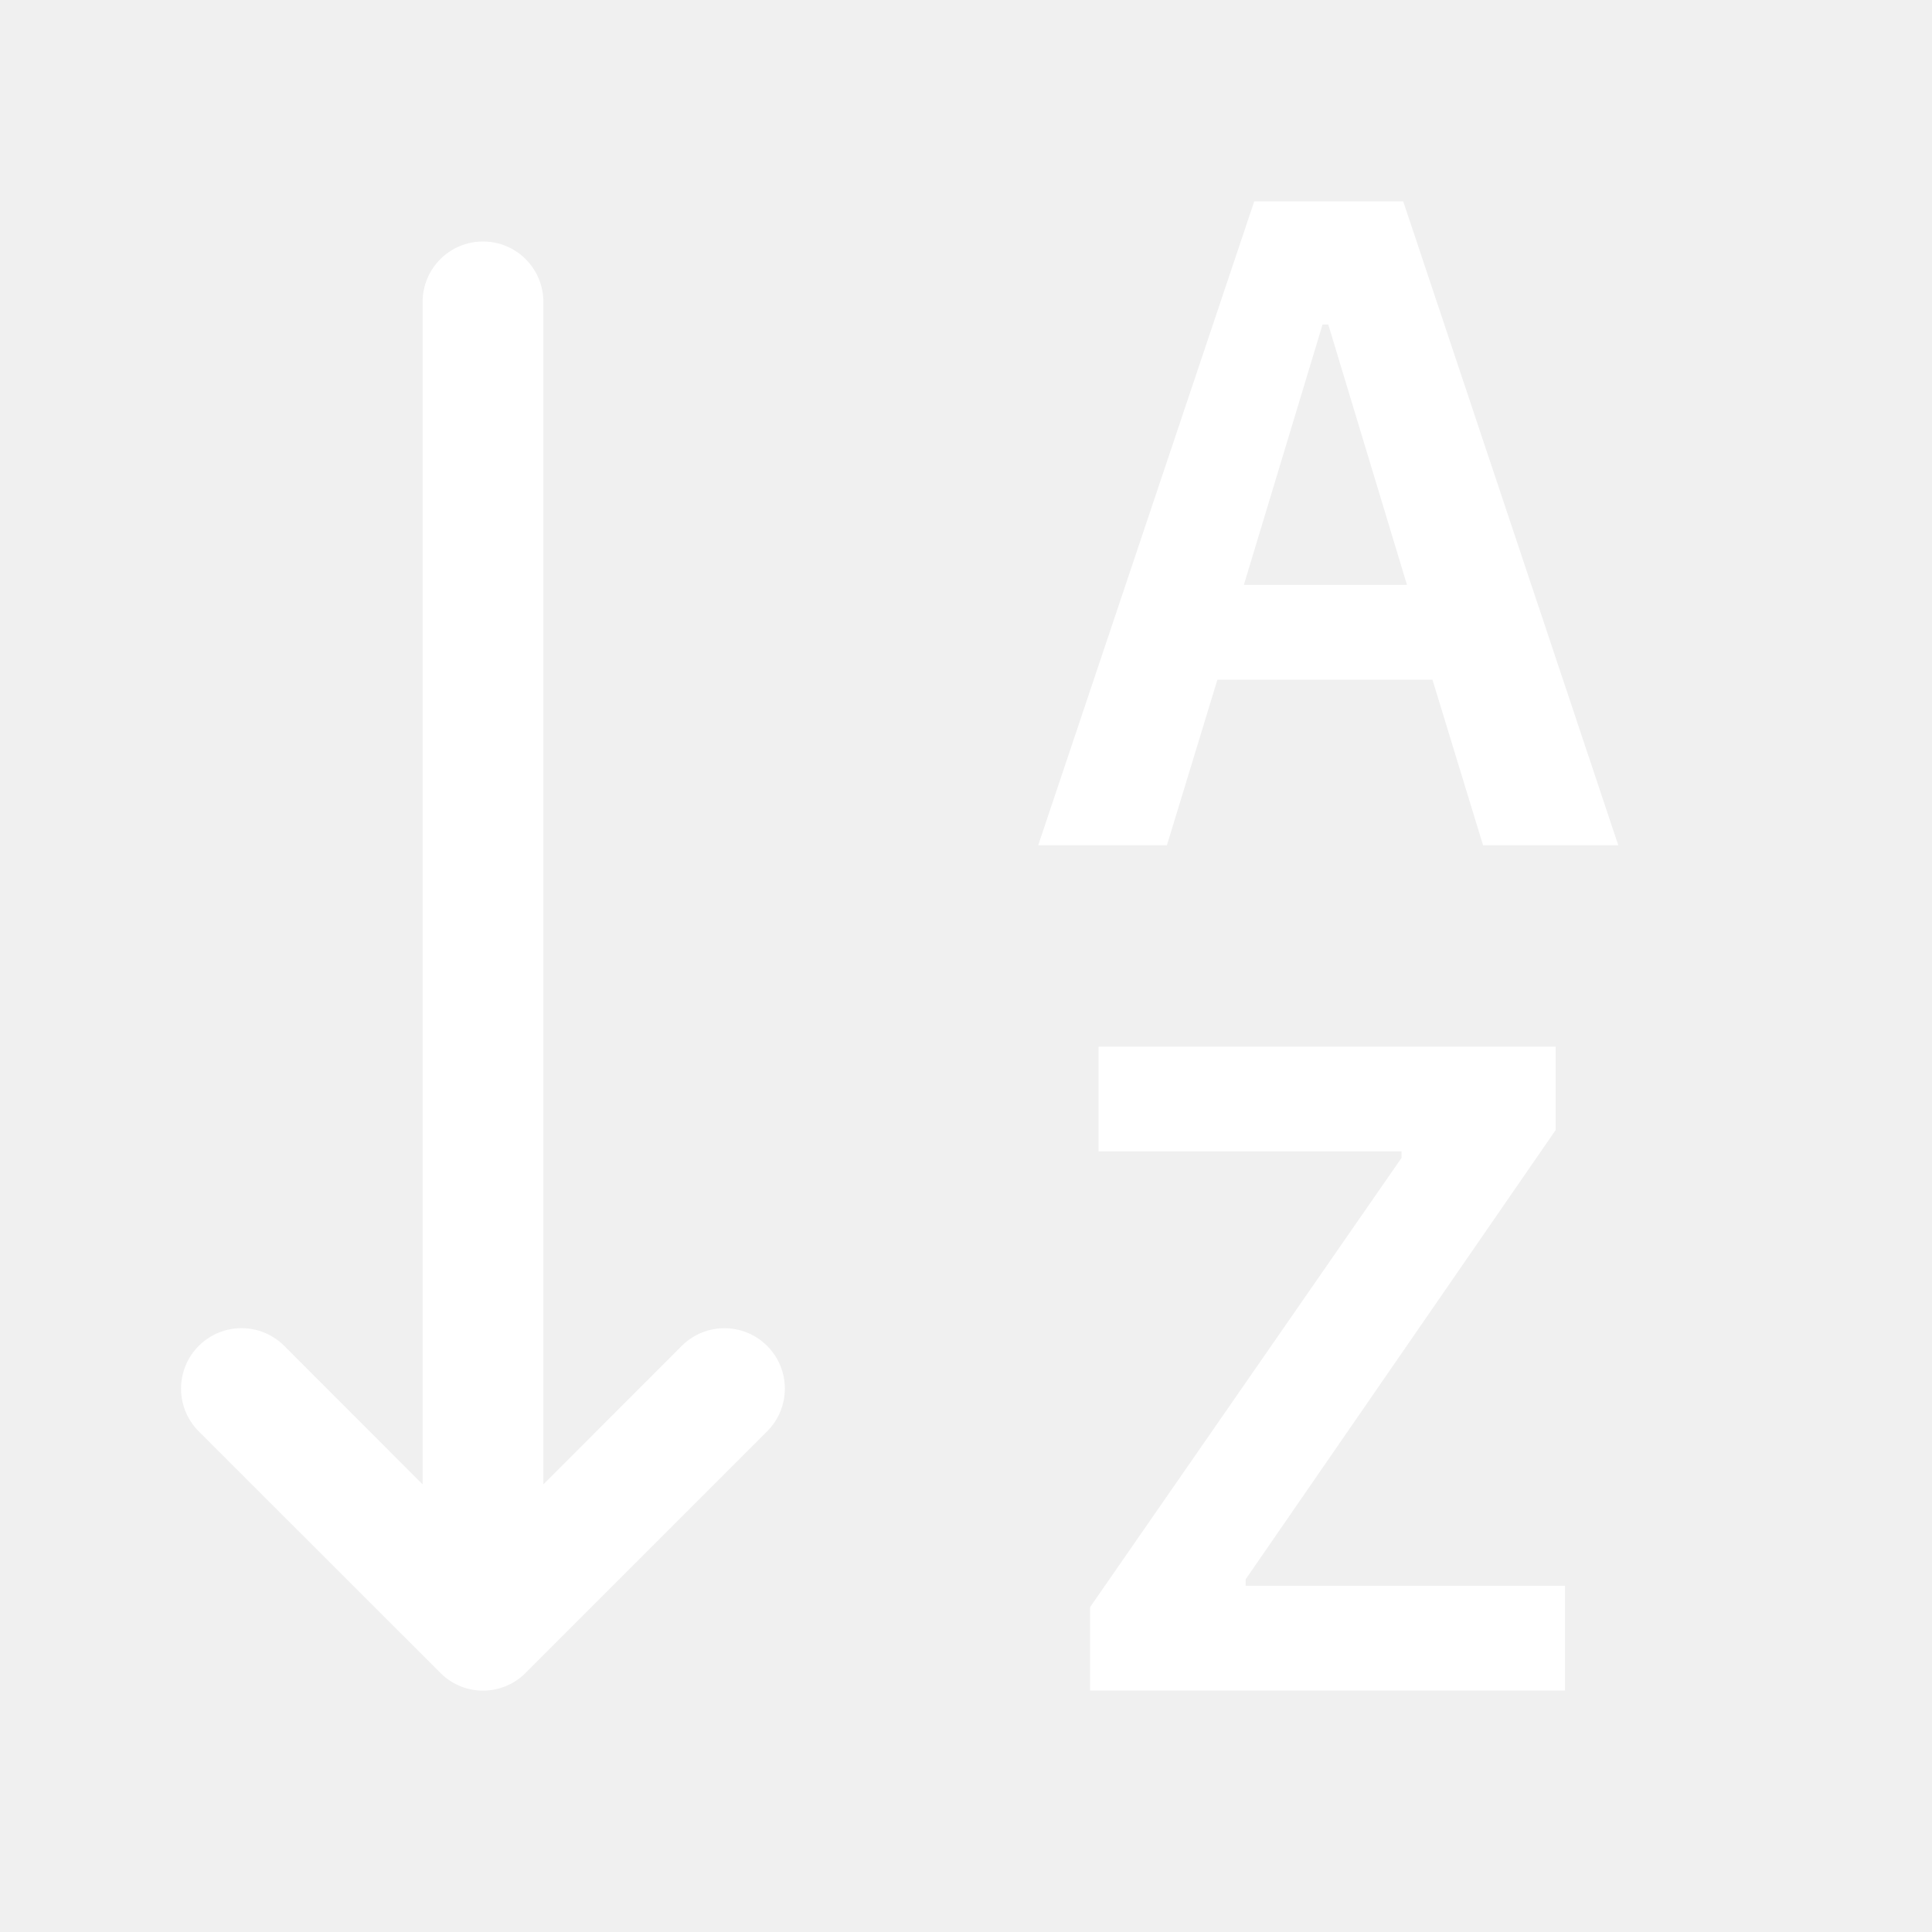
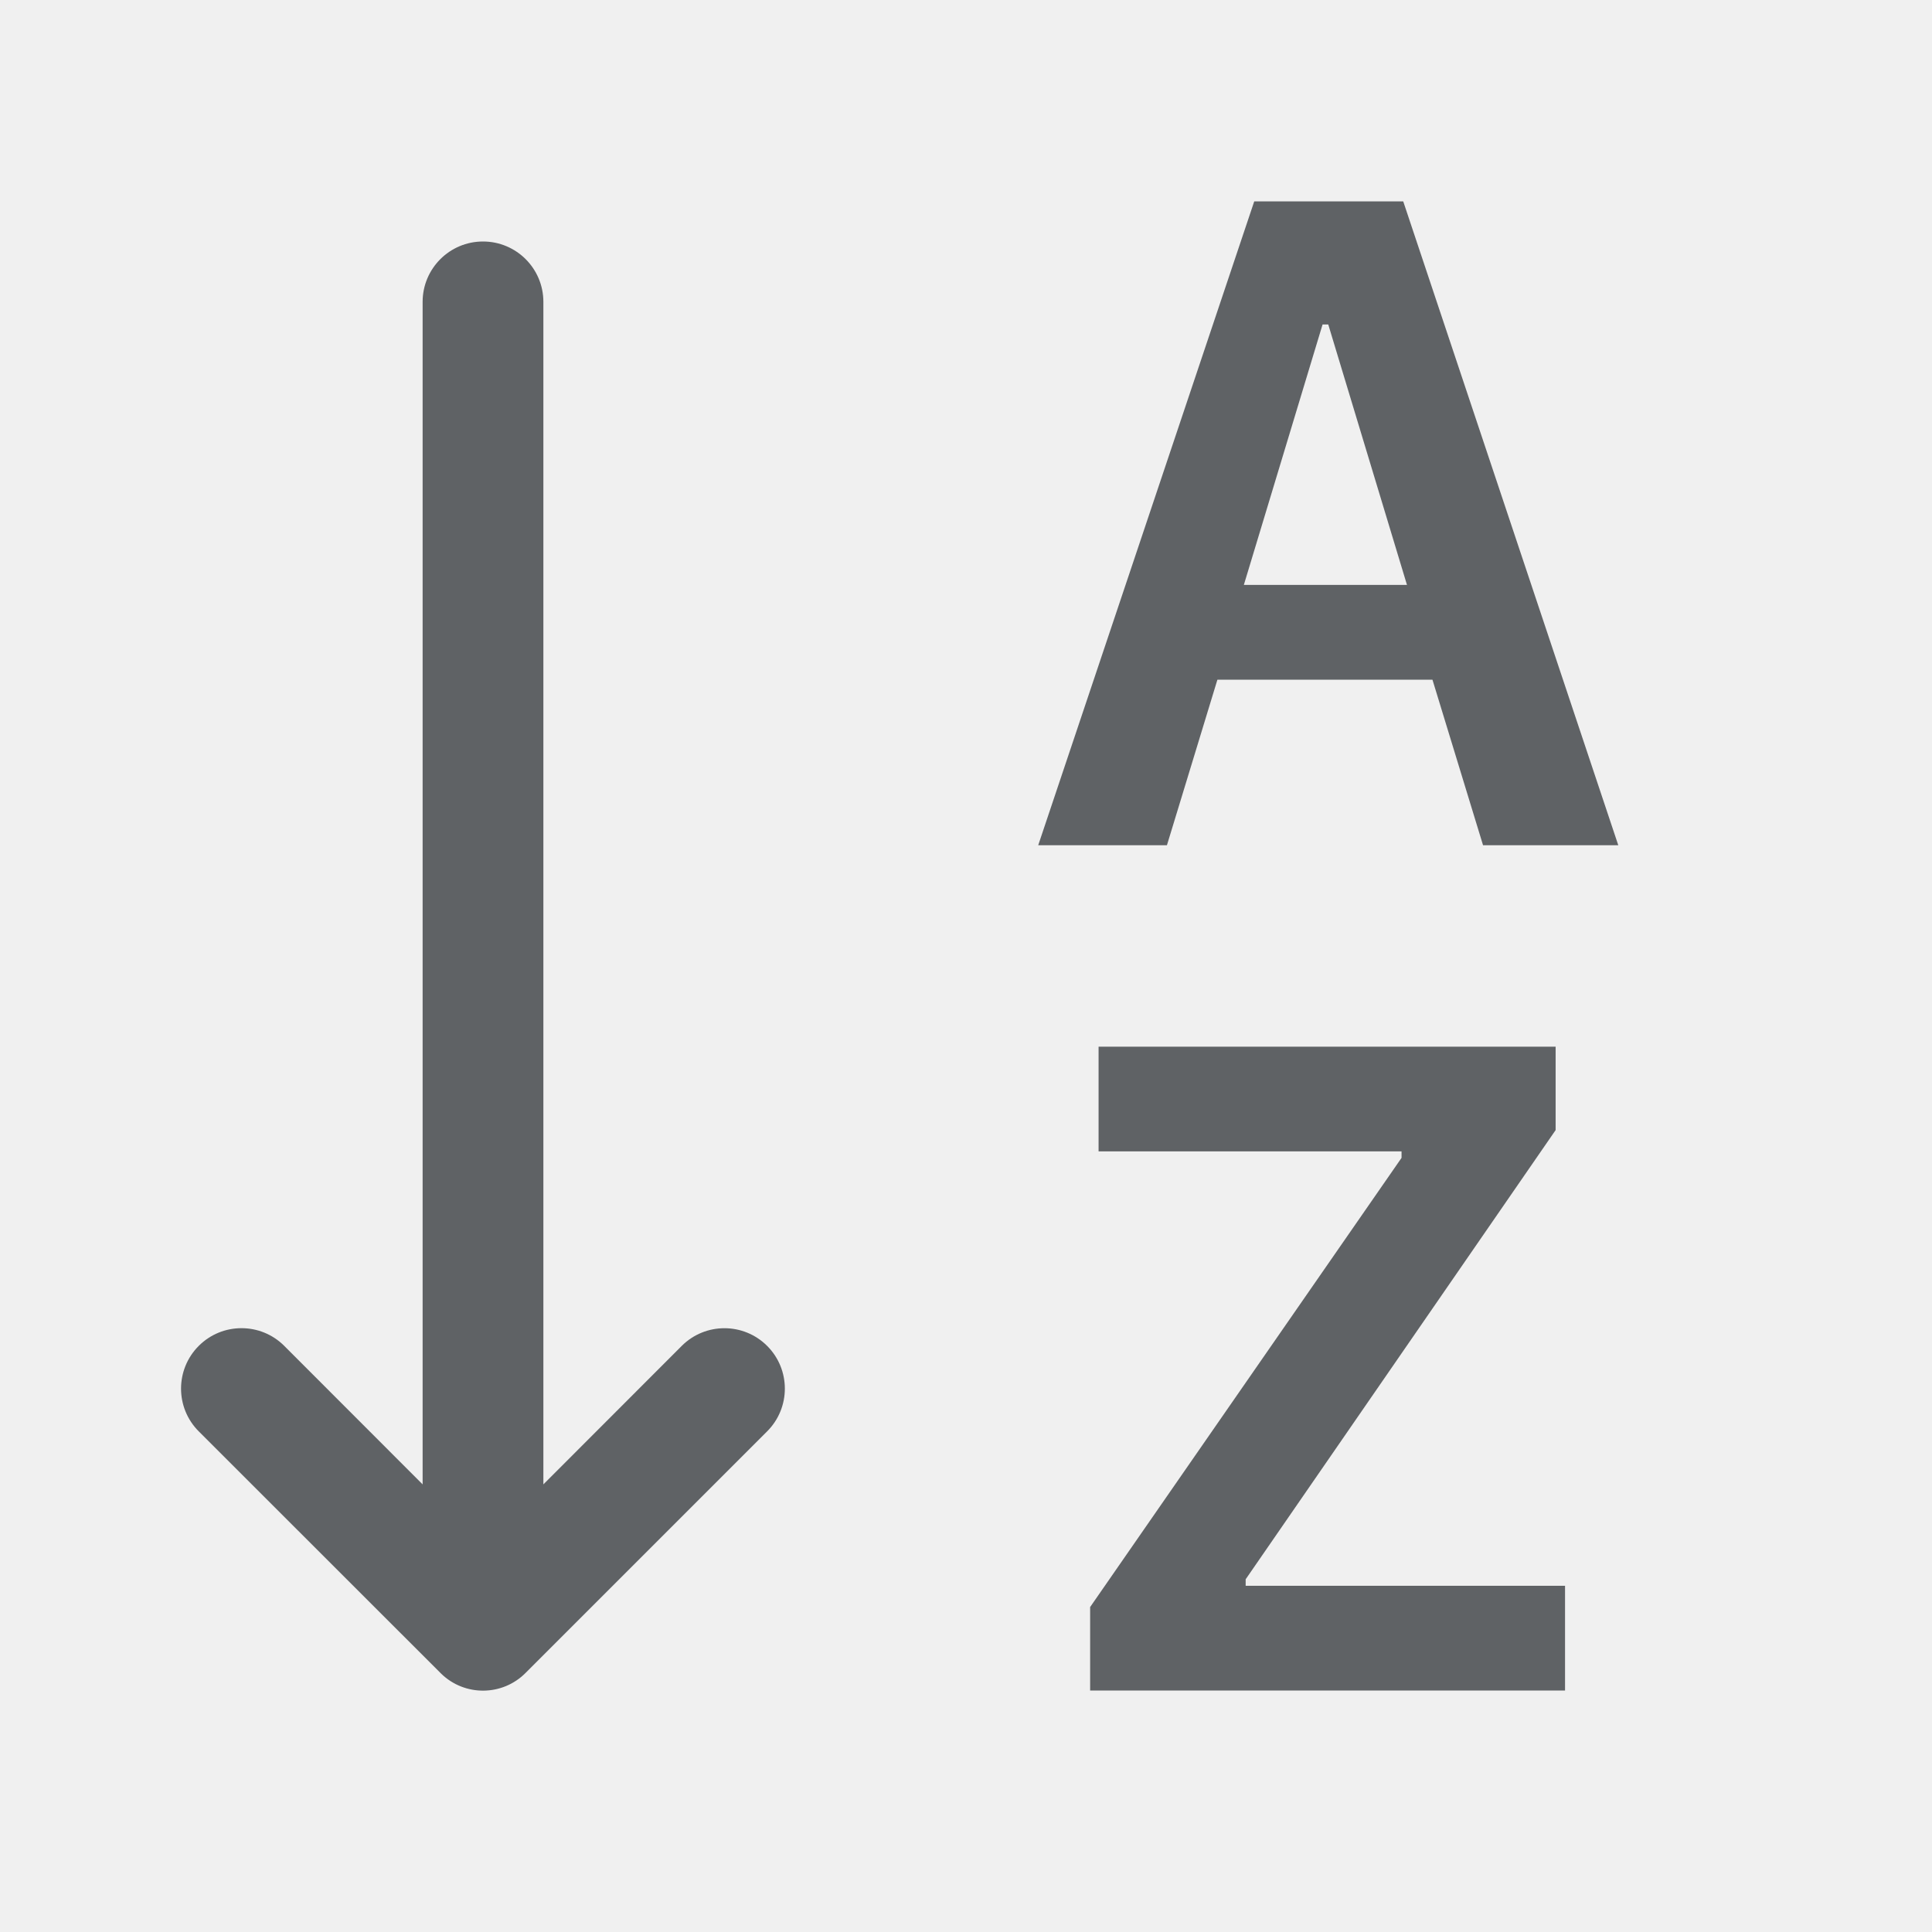
<svg xmlns="http://www.w3.org/2000/svg" width="16" height="16" fill="currentColor" class="bi bi-sort-alpha-down" viewBox="0 0 16 16">
-   <path fill="#ffffff" fill-rule="evenodd" d="M10.082 5.629 9.664 7H8.598l1.789-5.332h1.234L13.402 7h-1.12l-.419-1.371h-1.781zm1.57-.785L11 2.687h-.047l-.652 2.157h1.351z" />
-   <path fill="#ffffff" d="M12.96 14H9.028v-.691l2.579-3.72v-.054H9.098v-.867h3.785v.691l-2.567 3.72v.054h2.645V14zM4.5 2.5a.5.5 0 0 0-1 0v9.793l-1.146-1.147a.5.5 0 0 0-.708.708l2 1.999.007.007a.497.497 0 0 0 .7-.006l2-2a.5.5 0 0 0-.707-.708L4.5 12.293V2.5z" />
+   <path fill="#22262ab3" fill-rule="evenodd" d="M10.082 5.629 9.664 7H8.598l1.789-5.332h1.234L13.402 7h-1.12l-.419-1.371h-1.781zm1.57-.785L11 2.687h-.047l-.652 2.157h1.351z" />
+   <path fill="#22262ab3" d="M12.96 14H9.028v-.691l2.579-3.72v-.054H9.098v-.867h3.785v.691l-2.567 3.72v.054h2.645V14zM4.5 2.5a.5.5 0 0 0-1 0v9.793l-1.146-1.147a.5.5 0 0 0-.708.708l2 1.999.007.007a.497.497 0 0 0 .7-.006l2-2a.5.5 0 0 0-.707-.708L4.5 12.293V2.5z" />
</svg>
